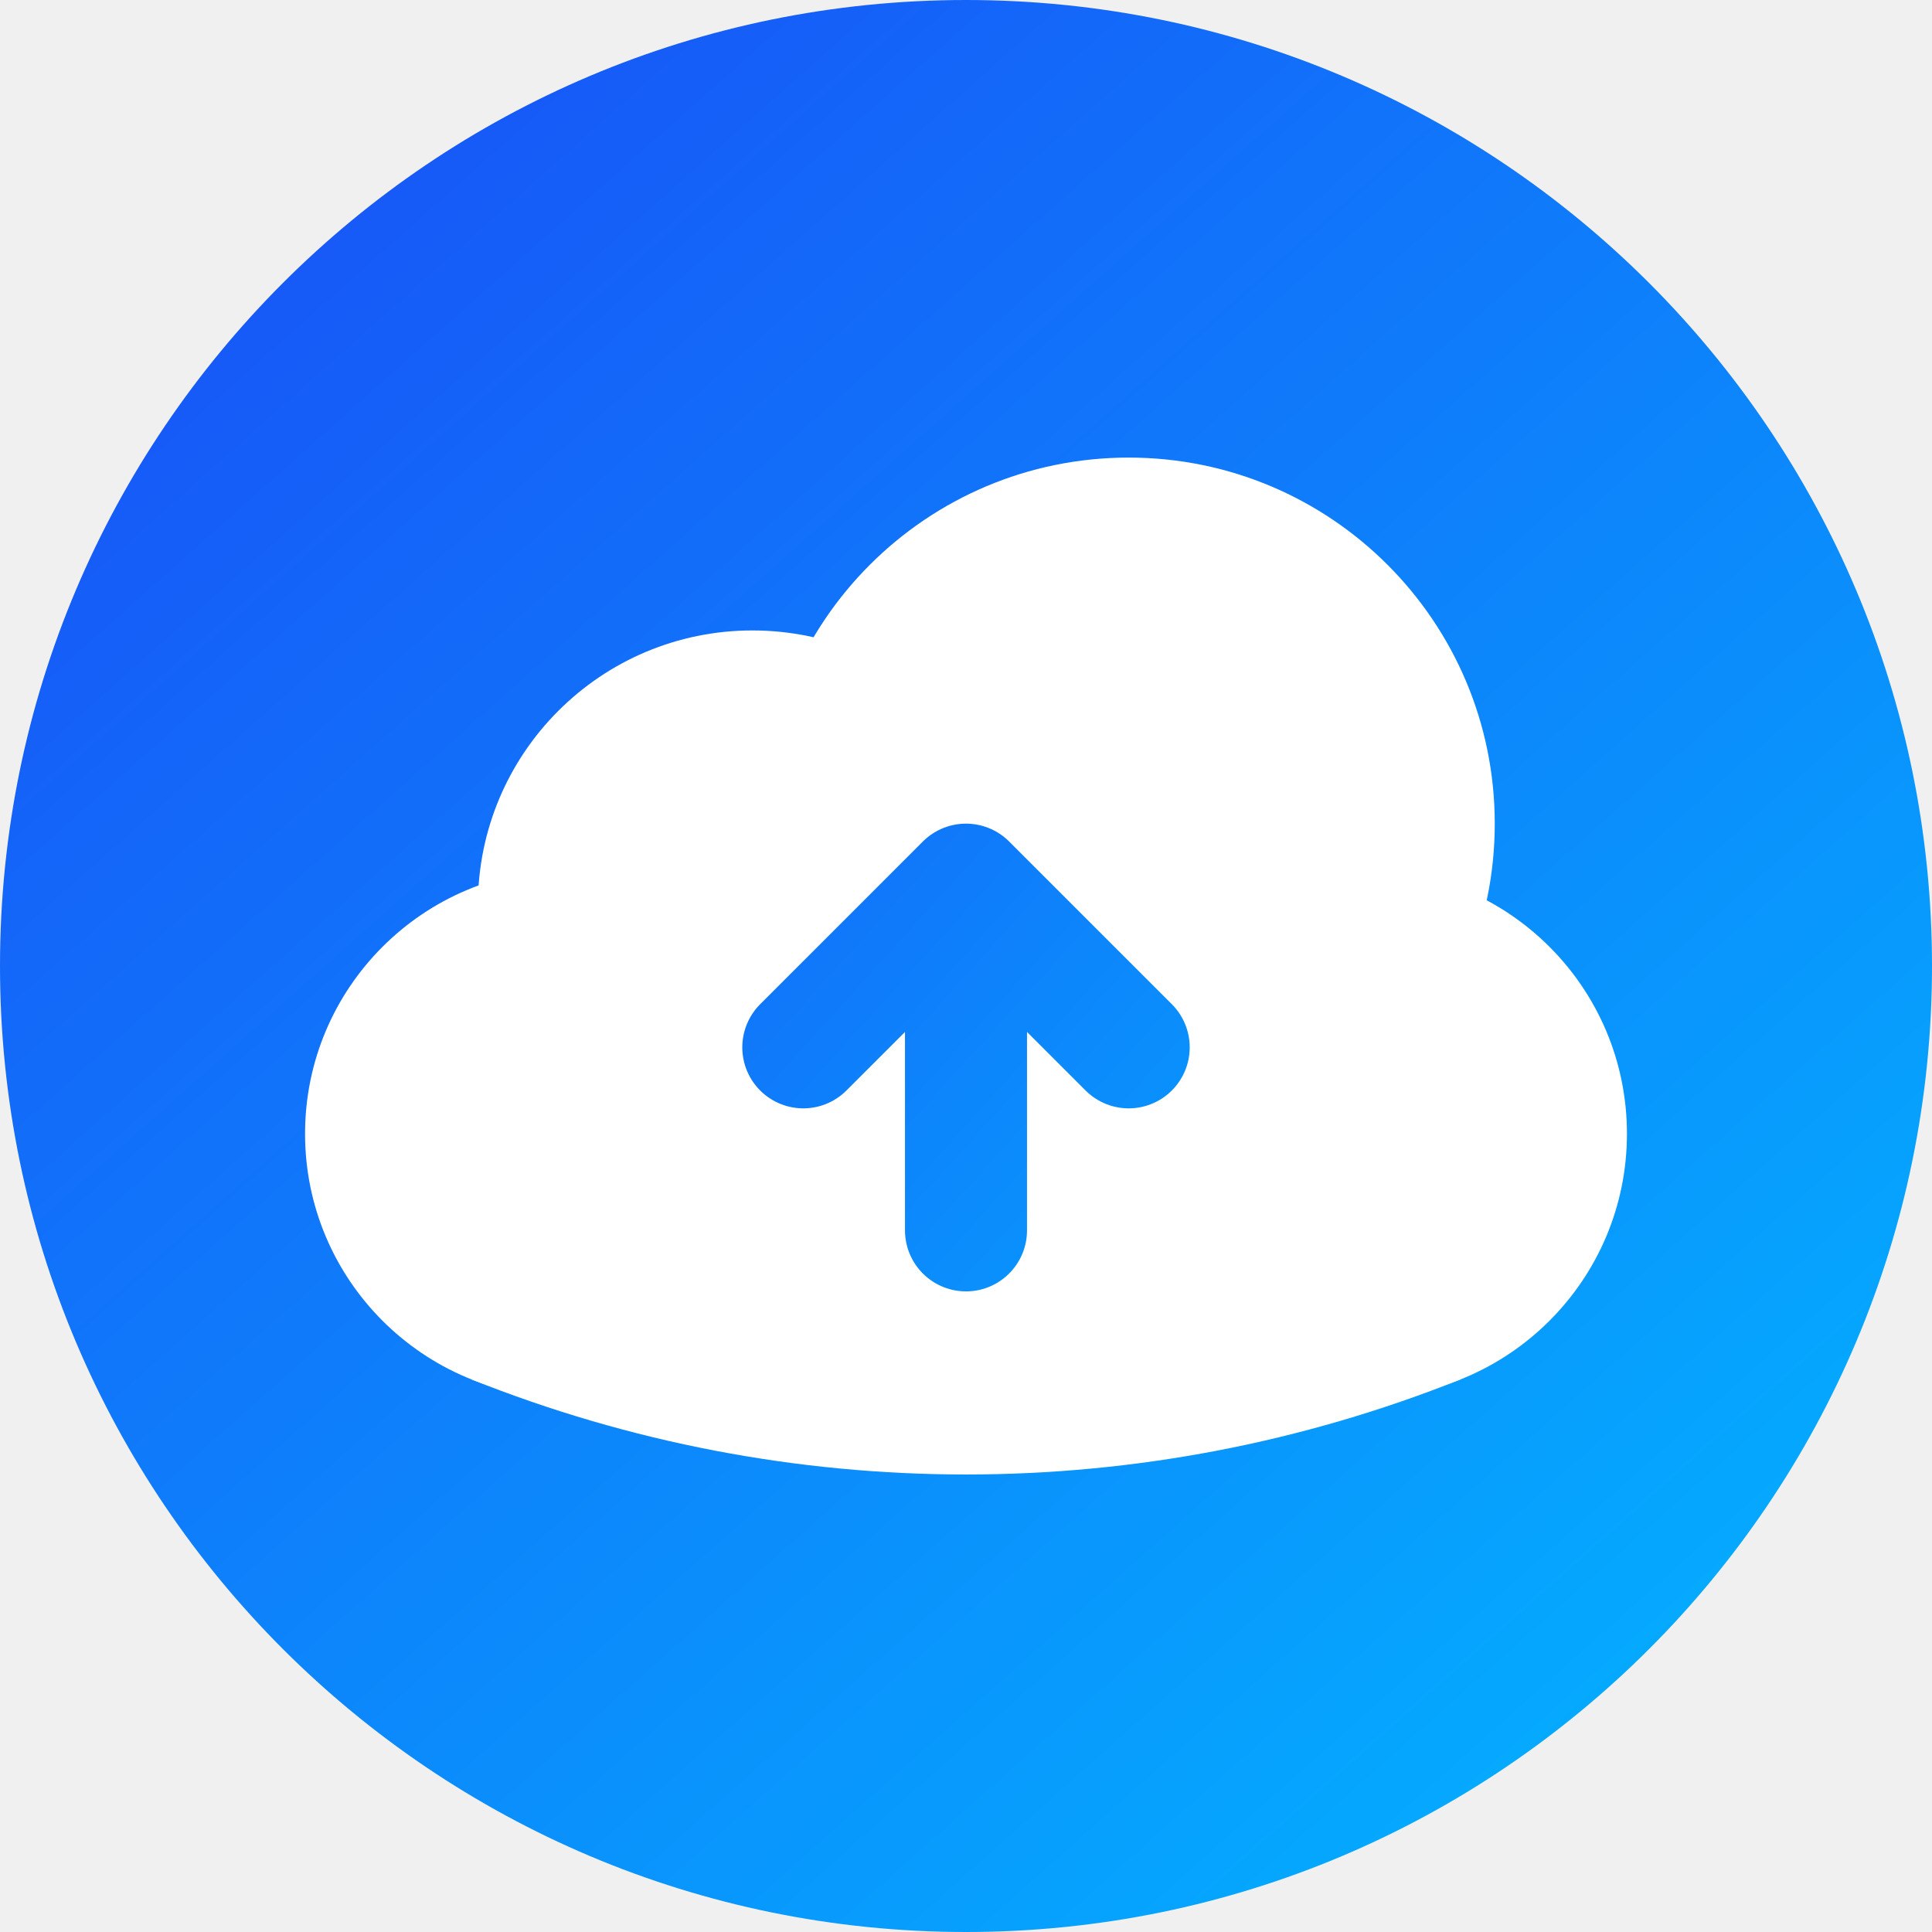
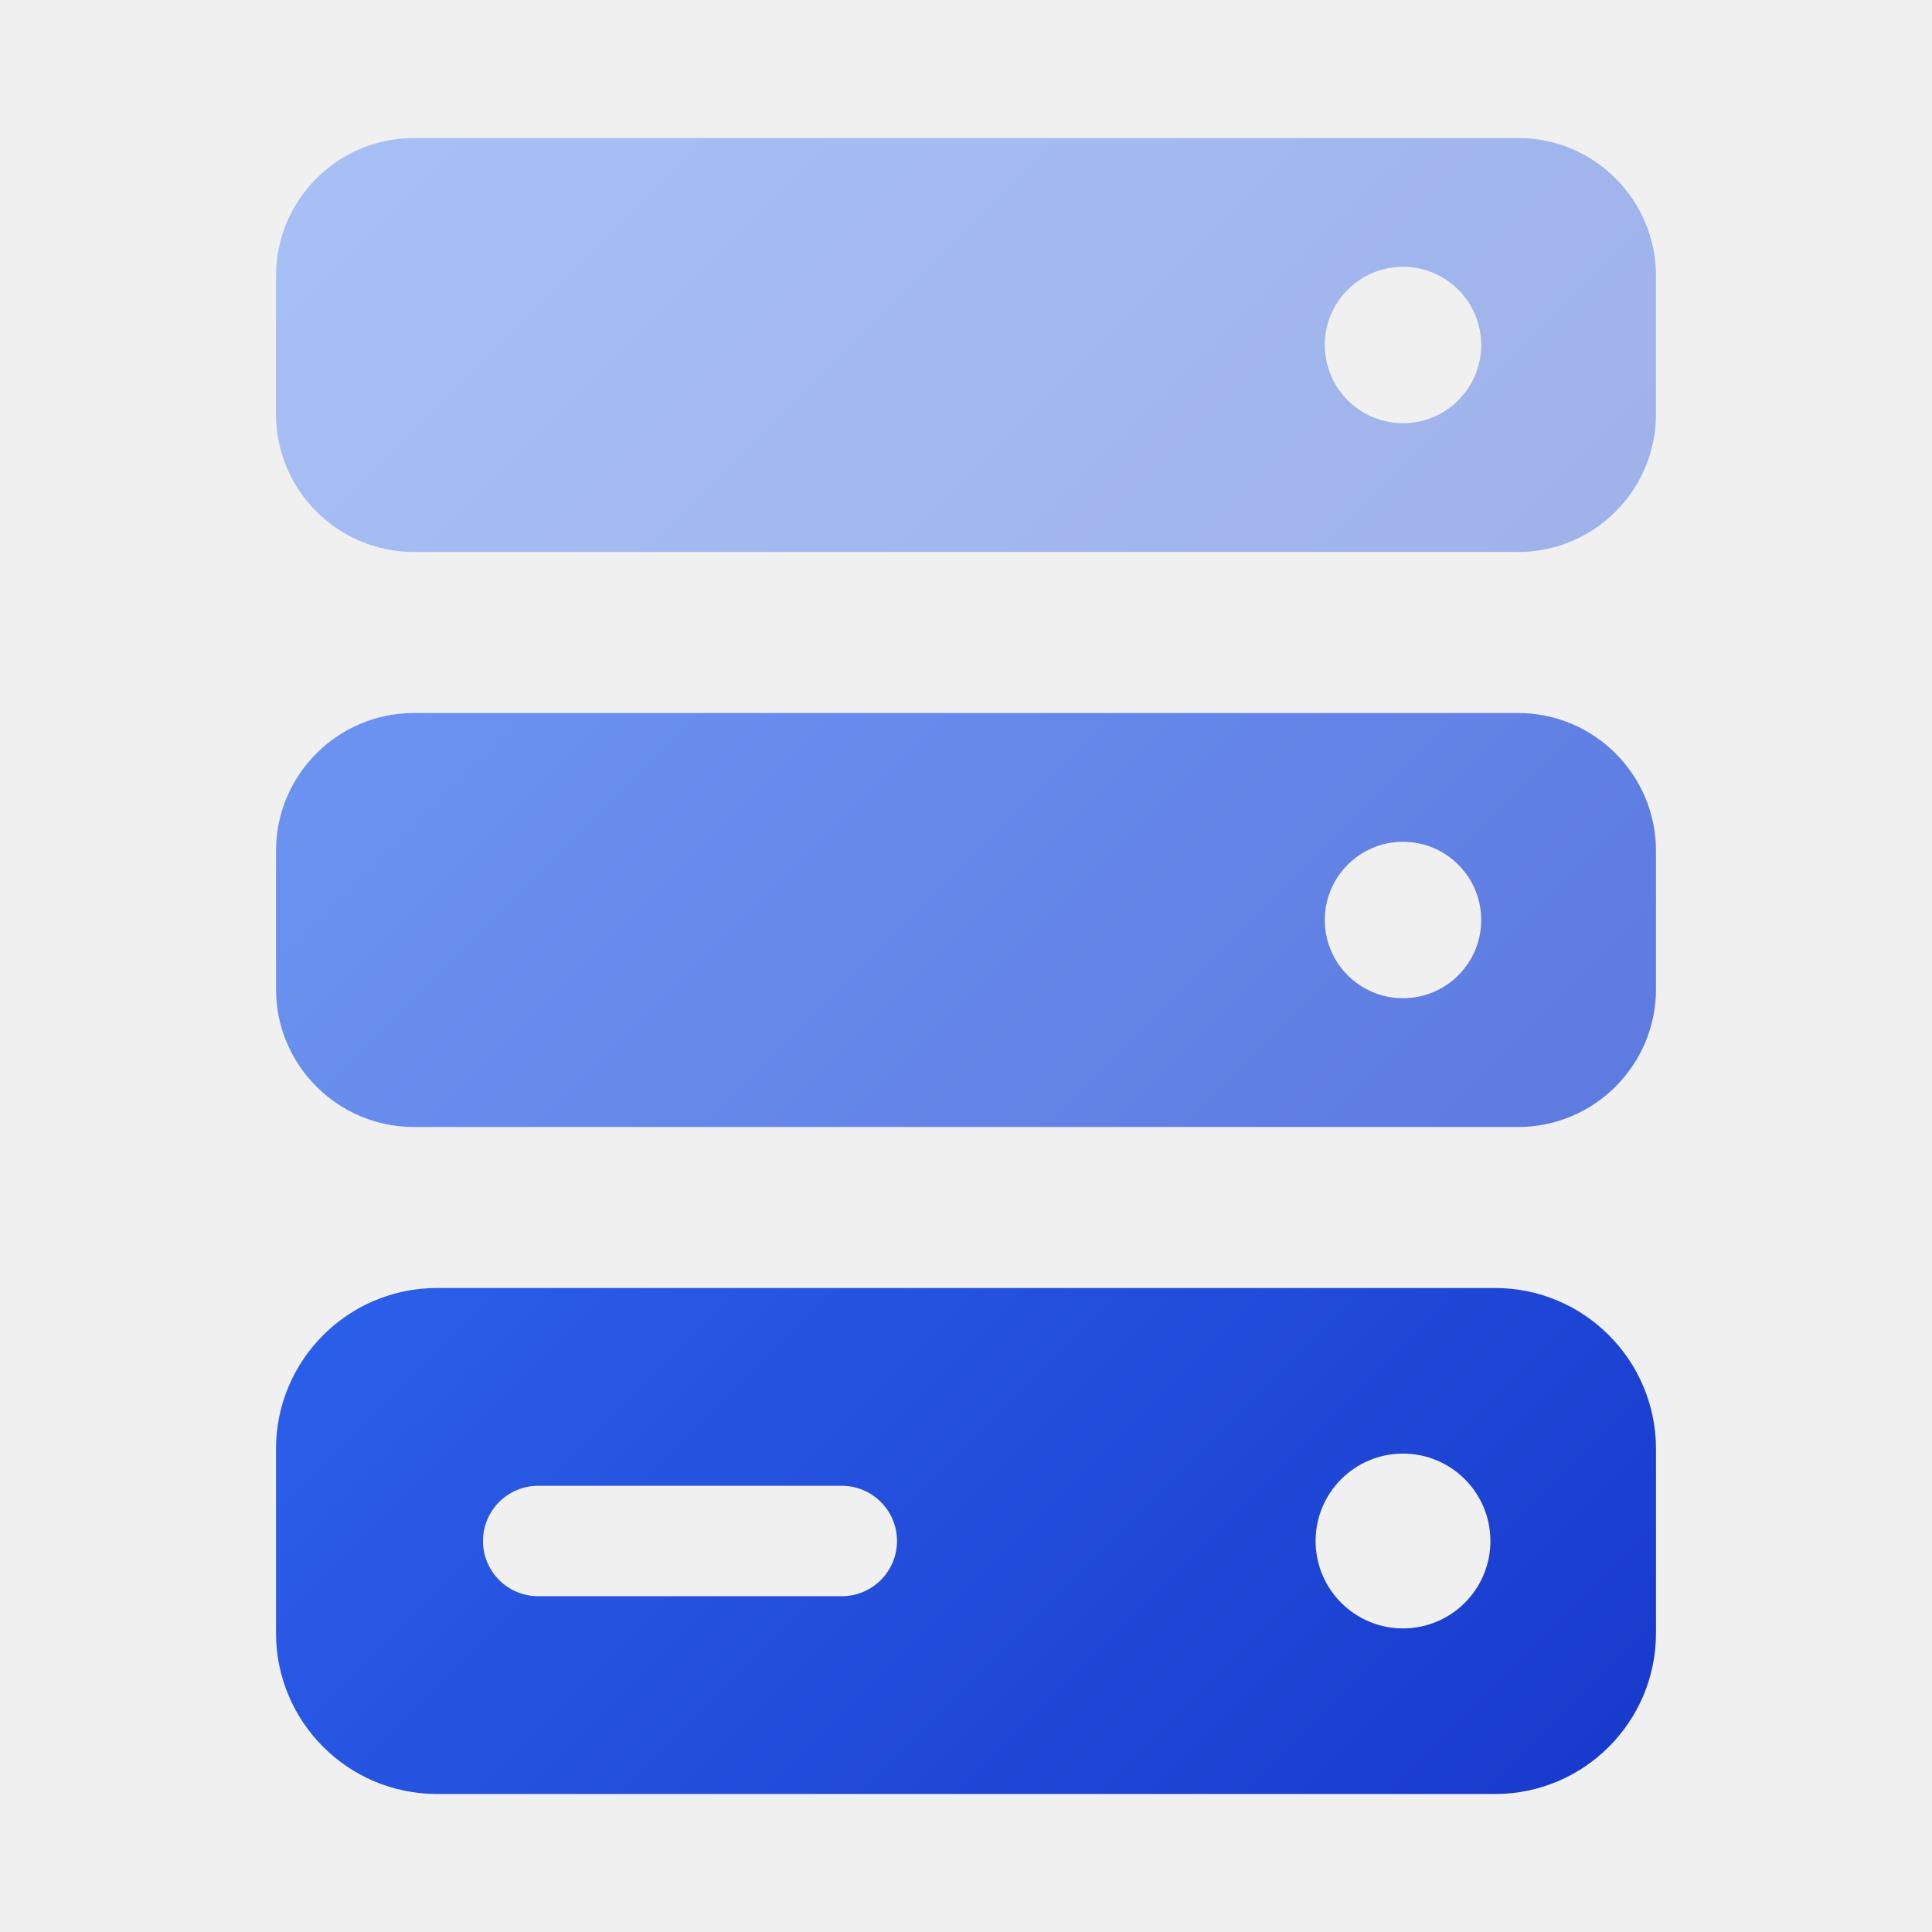
- <svg xmlns="http://www.w3.org/2000/svg" viewBox="66 66 380 380">
+ <svg xmlns="http://www.w3.org/2000/svg" viewBox="11 11 42 42">
  <defs>
-     <linearGradient id="sky" x1="96" y1="76" x2="416" y2="436" gradientUnits="userSpaceOnUse">
-       <stop offset="0" stop-color="#194ff7" />
-       <stop offset="1" stop-color="#02b4ff" />
-     </linearGradient>
-     <linearGradient id="acc" x1="150" y1="160" x2="362" y2="352" gradientUnits="userSpaceOnUse">
-       <stop offset="0" stop-color="#194ff7" />
-       <stop offset="1" stop-color="#02b4ff" />
+     <linearGradient id="g" x1="14" y1="14" x2="50" y2="50" gradientUnits="userSpaceOnUse">
+       <stop offset="0" stop-color="#3b7bff" />
+       <stop offset="1" stop-color="#1636c9" />
    </linearGradient>
  </defs>
-   <circle cx="256" cy="256" r="190" fill="url(#sky)" />
-   <g transform="translate(0 6)">
-     <g fill="#fff">
-       <path d="M158.7 331.3A262.3 262.3 0 0 0 353.3 331.3L334 283H178Z" />
-       <circle cx="178" cy="283" r="52" />
-       <circle cx="334" cy="283" r="52" />
-       <circle cx="214" cy="238" r="54" />
-       <circle cx="288" cy="222" r="72" />
-       <rect x="178" y="232" width="156" height="100" />
-     </g>
-     <path fill="none" stroke="url(#acc)" stroke-width="24" stroke-linecap="round" stroke-linejoin="round" d="M256 302V234M224 266L256 234L288 266" />
-   </g>
+   <path d="M20 14H44A3 3 0 0 1 47 17V20A3 3 0 0 1 44 23H20A3 3 0 0 1 17 20V17A3 3 0 0 1 20 14ZM39.8 18.5A1.7 1.7 0 1 0 43.2 18.5A1.7 1.7 0 1 0 39.8 18.5Z" fill="url(#g)" fill-opacity="0.4" fill-rule="evenodd" />
+   <path d="M20 26.5H44A3 3 0 0 1 47 29.5V32.5A3 3 0 0 1 44 35.5H20A3 3 0 0 1 17 32.5V29.5A3 3 0 0 1 20 26.5ZM39.8 31A1.7 1.7 0 1 0 43.2 31A1.7 1.7 0 1 0 39.8 31Z" fill="url(#g)" fill-opacity="0.7" fill-rule="evenodd" />
+   <path d="M20.5 39H43.5A3.5 3.5 0 0 1 47 42.5V46.5A3.5 3.5 0 0 1 43.5 50H20.5A3.5 3.5 0 0 1 17 46.5V42.5A3.5 3.5 0 0 1 20.5 39ZM39.6 44.5A1.9 1.9 0 1 0 43.4 44.5A1.9 1.9 0 1 0 39.6 44.5ZM22.7 43.3H29.3A1.2 1.2 0 0 1 30.5 44.5V44.5A1.2 1.2 0 0 1 29.3 45.7H22.7A1.2 1.2 0 0 1 21.5 44.5V44.5A1.2 1.2 0 0 1 22.7 43.3Z" fill="url(#g)" fill-rule="evenodd" />
</svg>
